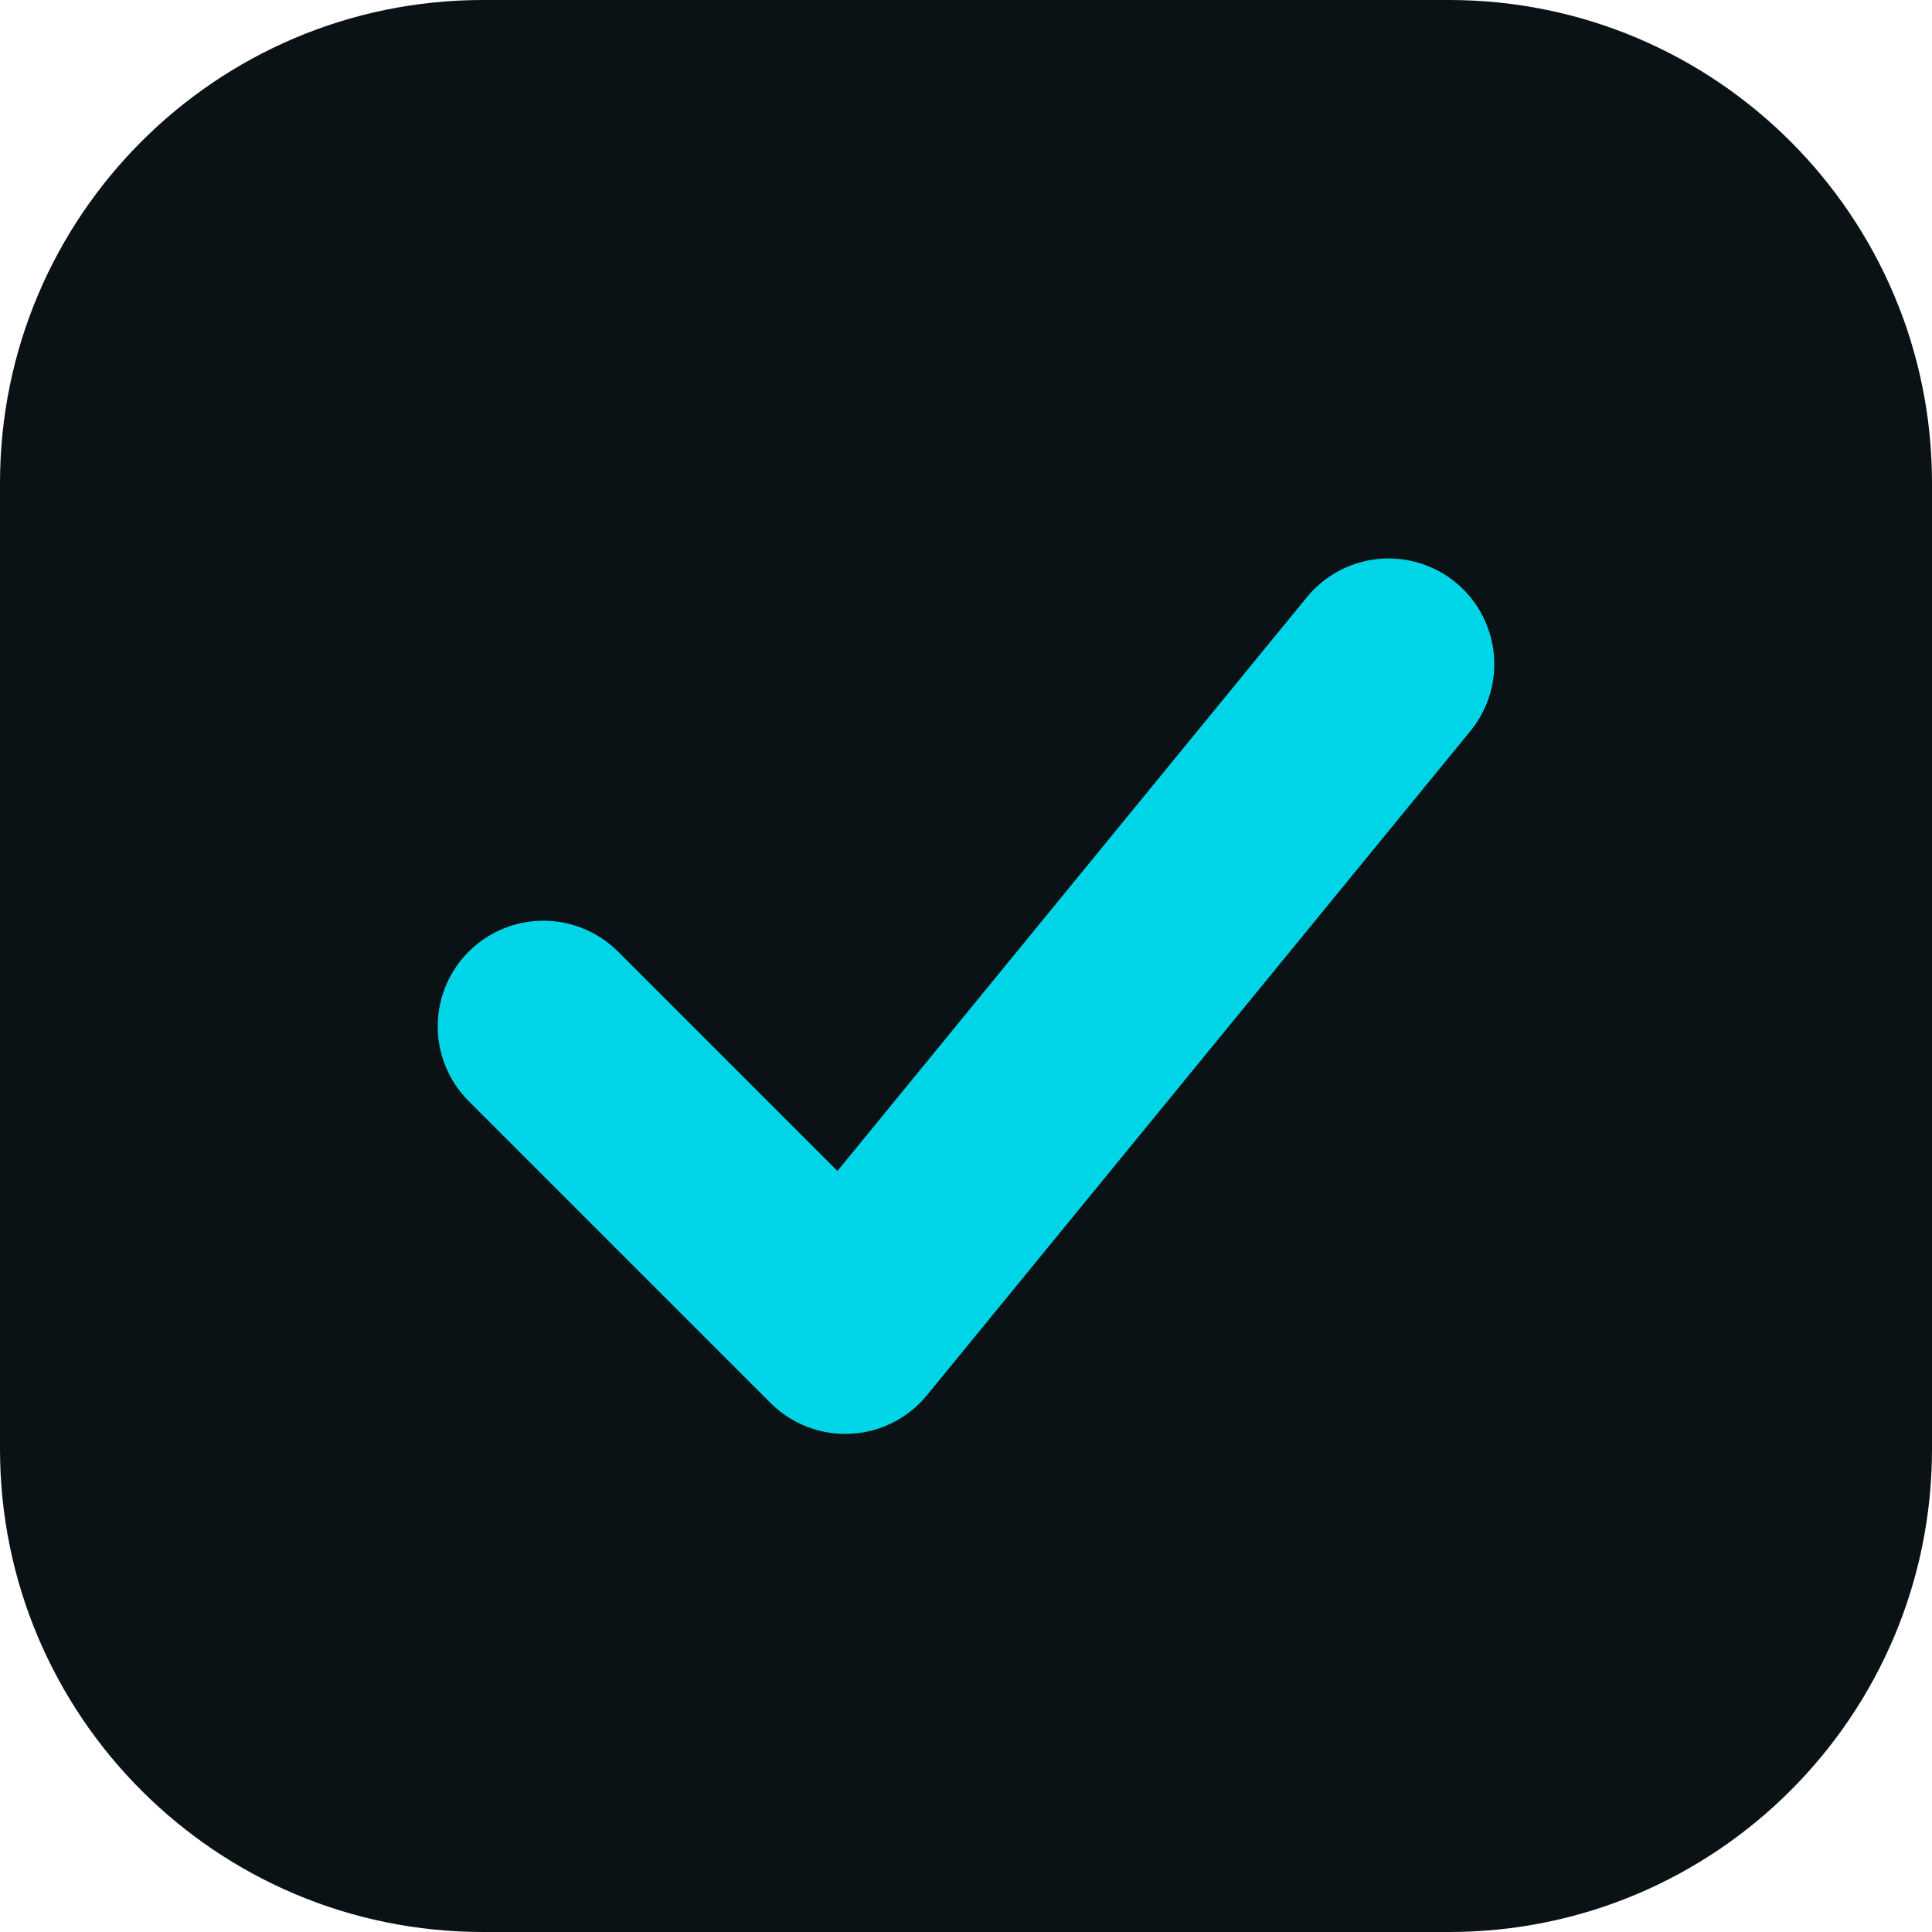
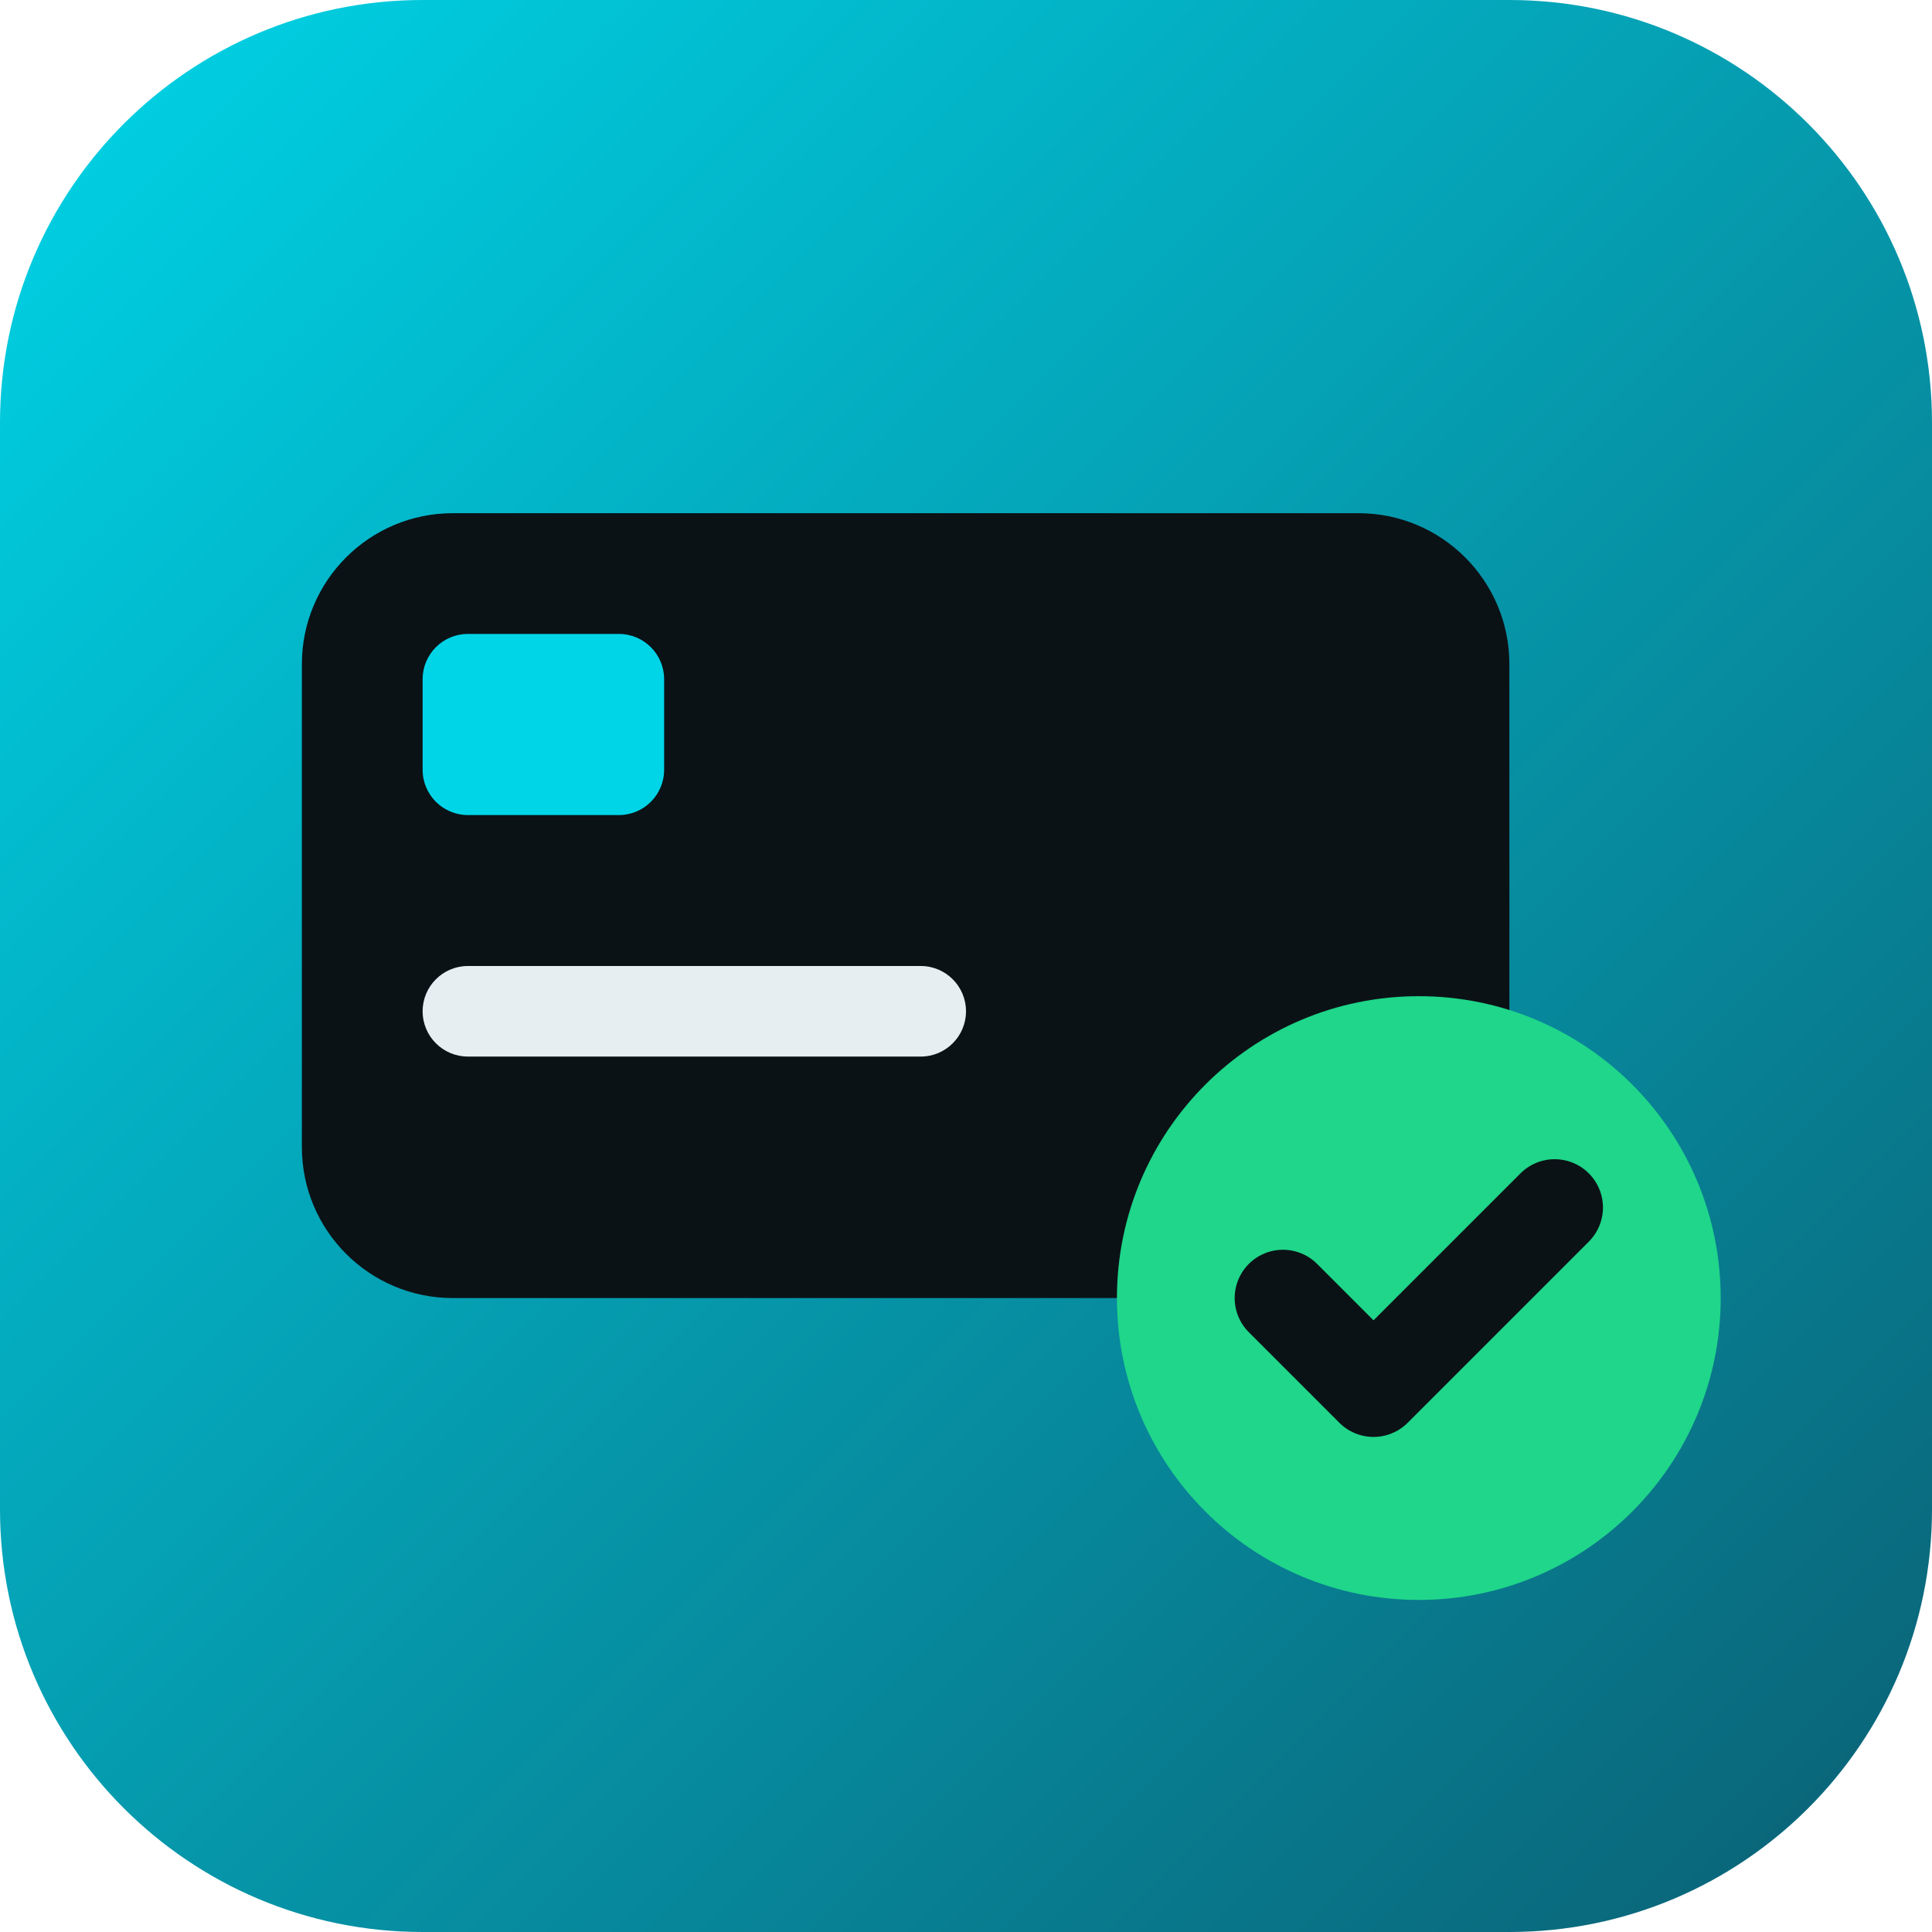
<svg xmlns="http://www.w3.org/2000/svg" viewBox="0 0 64 64">
-   <rect width="64" height="64" rx="16" fill="#0B1216" />
-   <path d="M18 34l10 10 18-22" fill="none" stroke="#00D5E8" stroke-width="7" stroke-linecap="round" stroke-linejoin="round" />
+   <defs>
+     <linearGradient id="g" x1="0" y1="0" x2="1" y2="1">
+       <stop offset="0" stop-color="#00D5E8" />
+       <stop offset="1" stop-color="#0B5F73" />
+     </linearGradient>
+   </defs>
+   <rect width="64" height="64" rx="14" fill="url(#g)" />
+   <rect x="10" y="17" width="40" height="26" rx="5" fill="#0B1216" />
+   <rect x="14" y="21" width="8" height="6" rx="1.5" fill="#00D5E8" />
+   <rect x="14" y="32" width="18" height="3" rx="1.5" fill="#E6EEF2" />
+   <circle cx="47" cy="43" r="10" fill="#1FD68A" />
+   <path d="M42.5 43l3 3 6-6" fill="none" stroke="#0B1216" stroke-width="3.2" stroke-linecap="round" stroke-linejoin="round" />
</svg>
